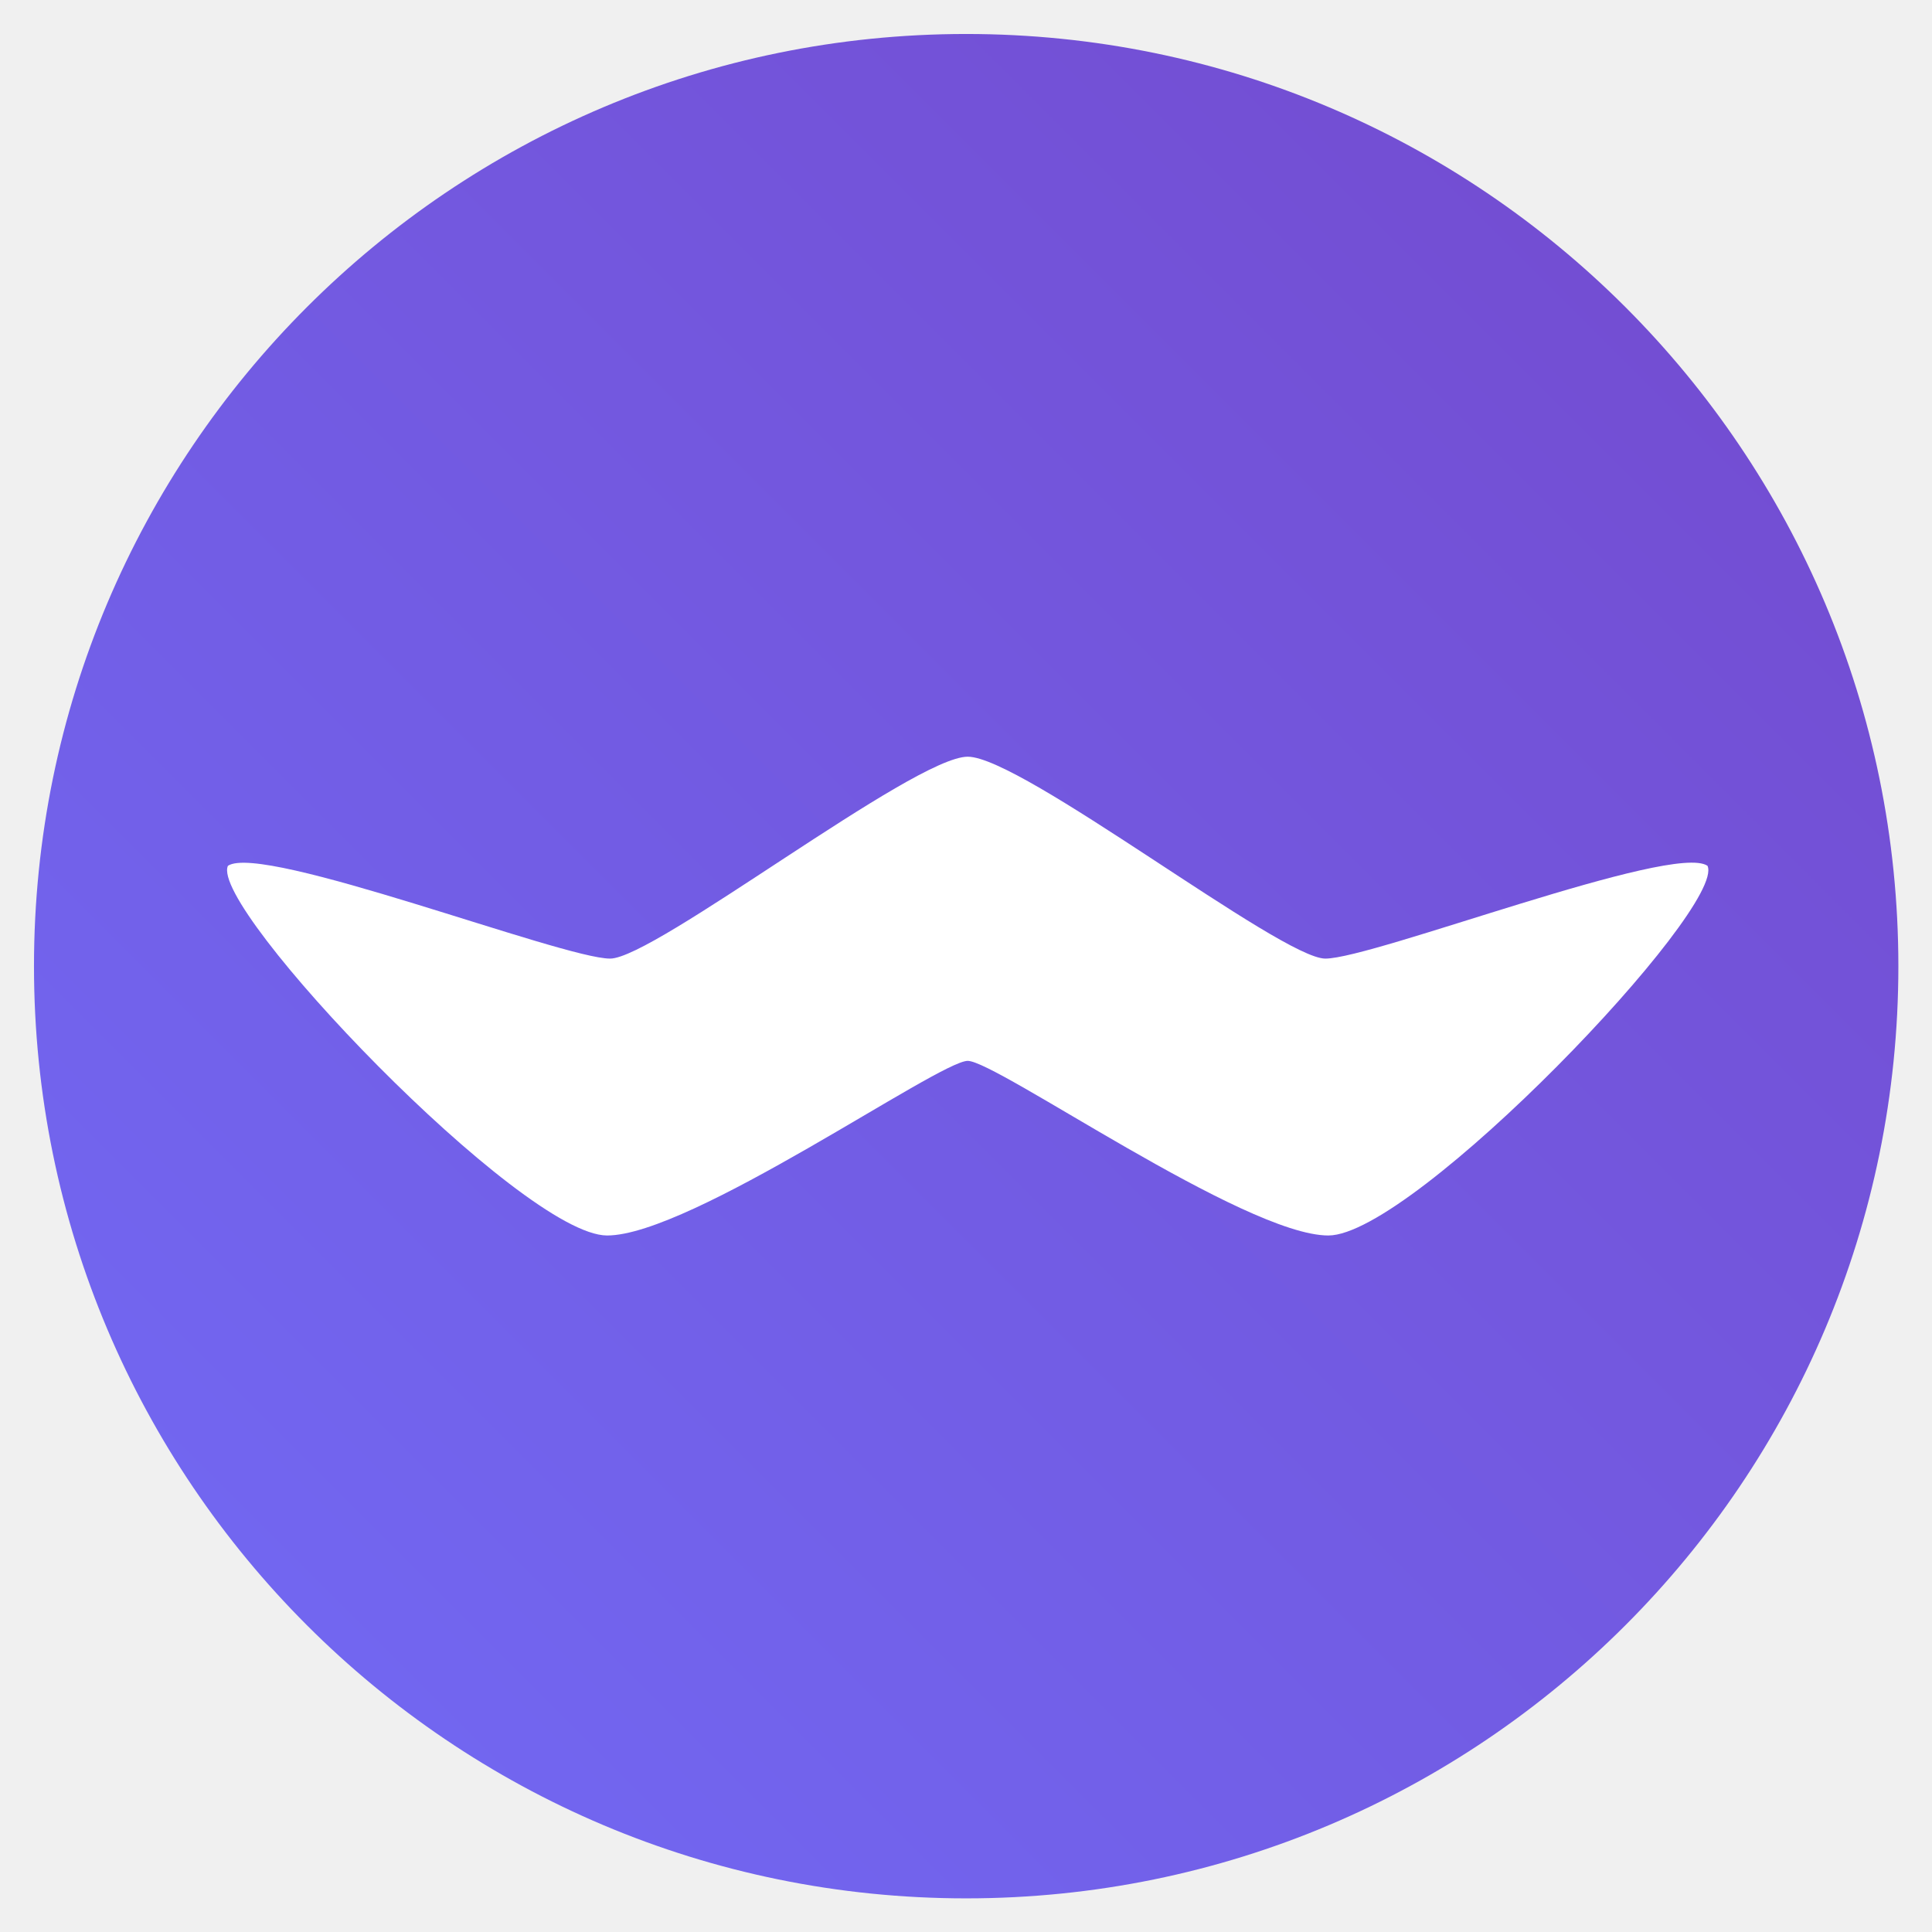
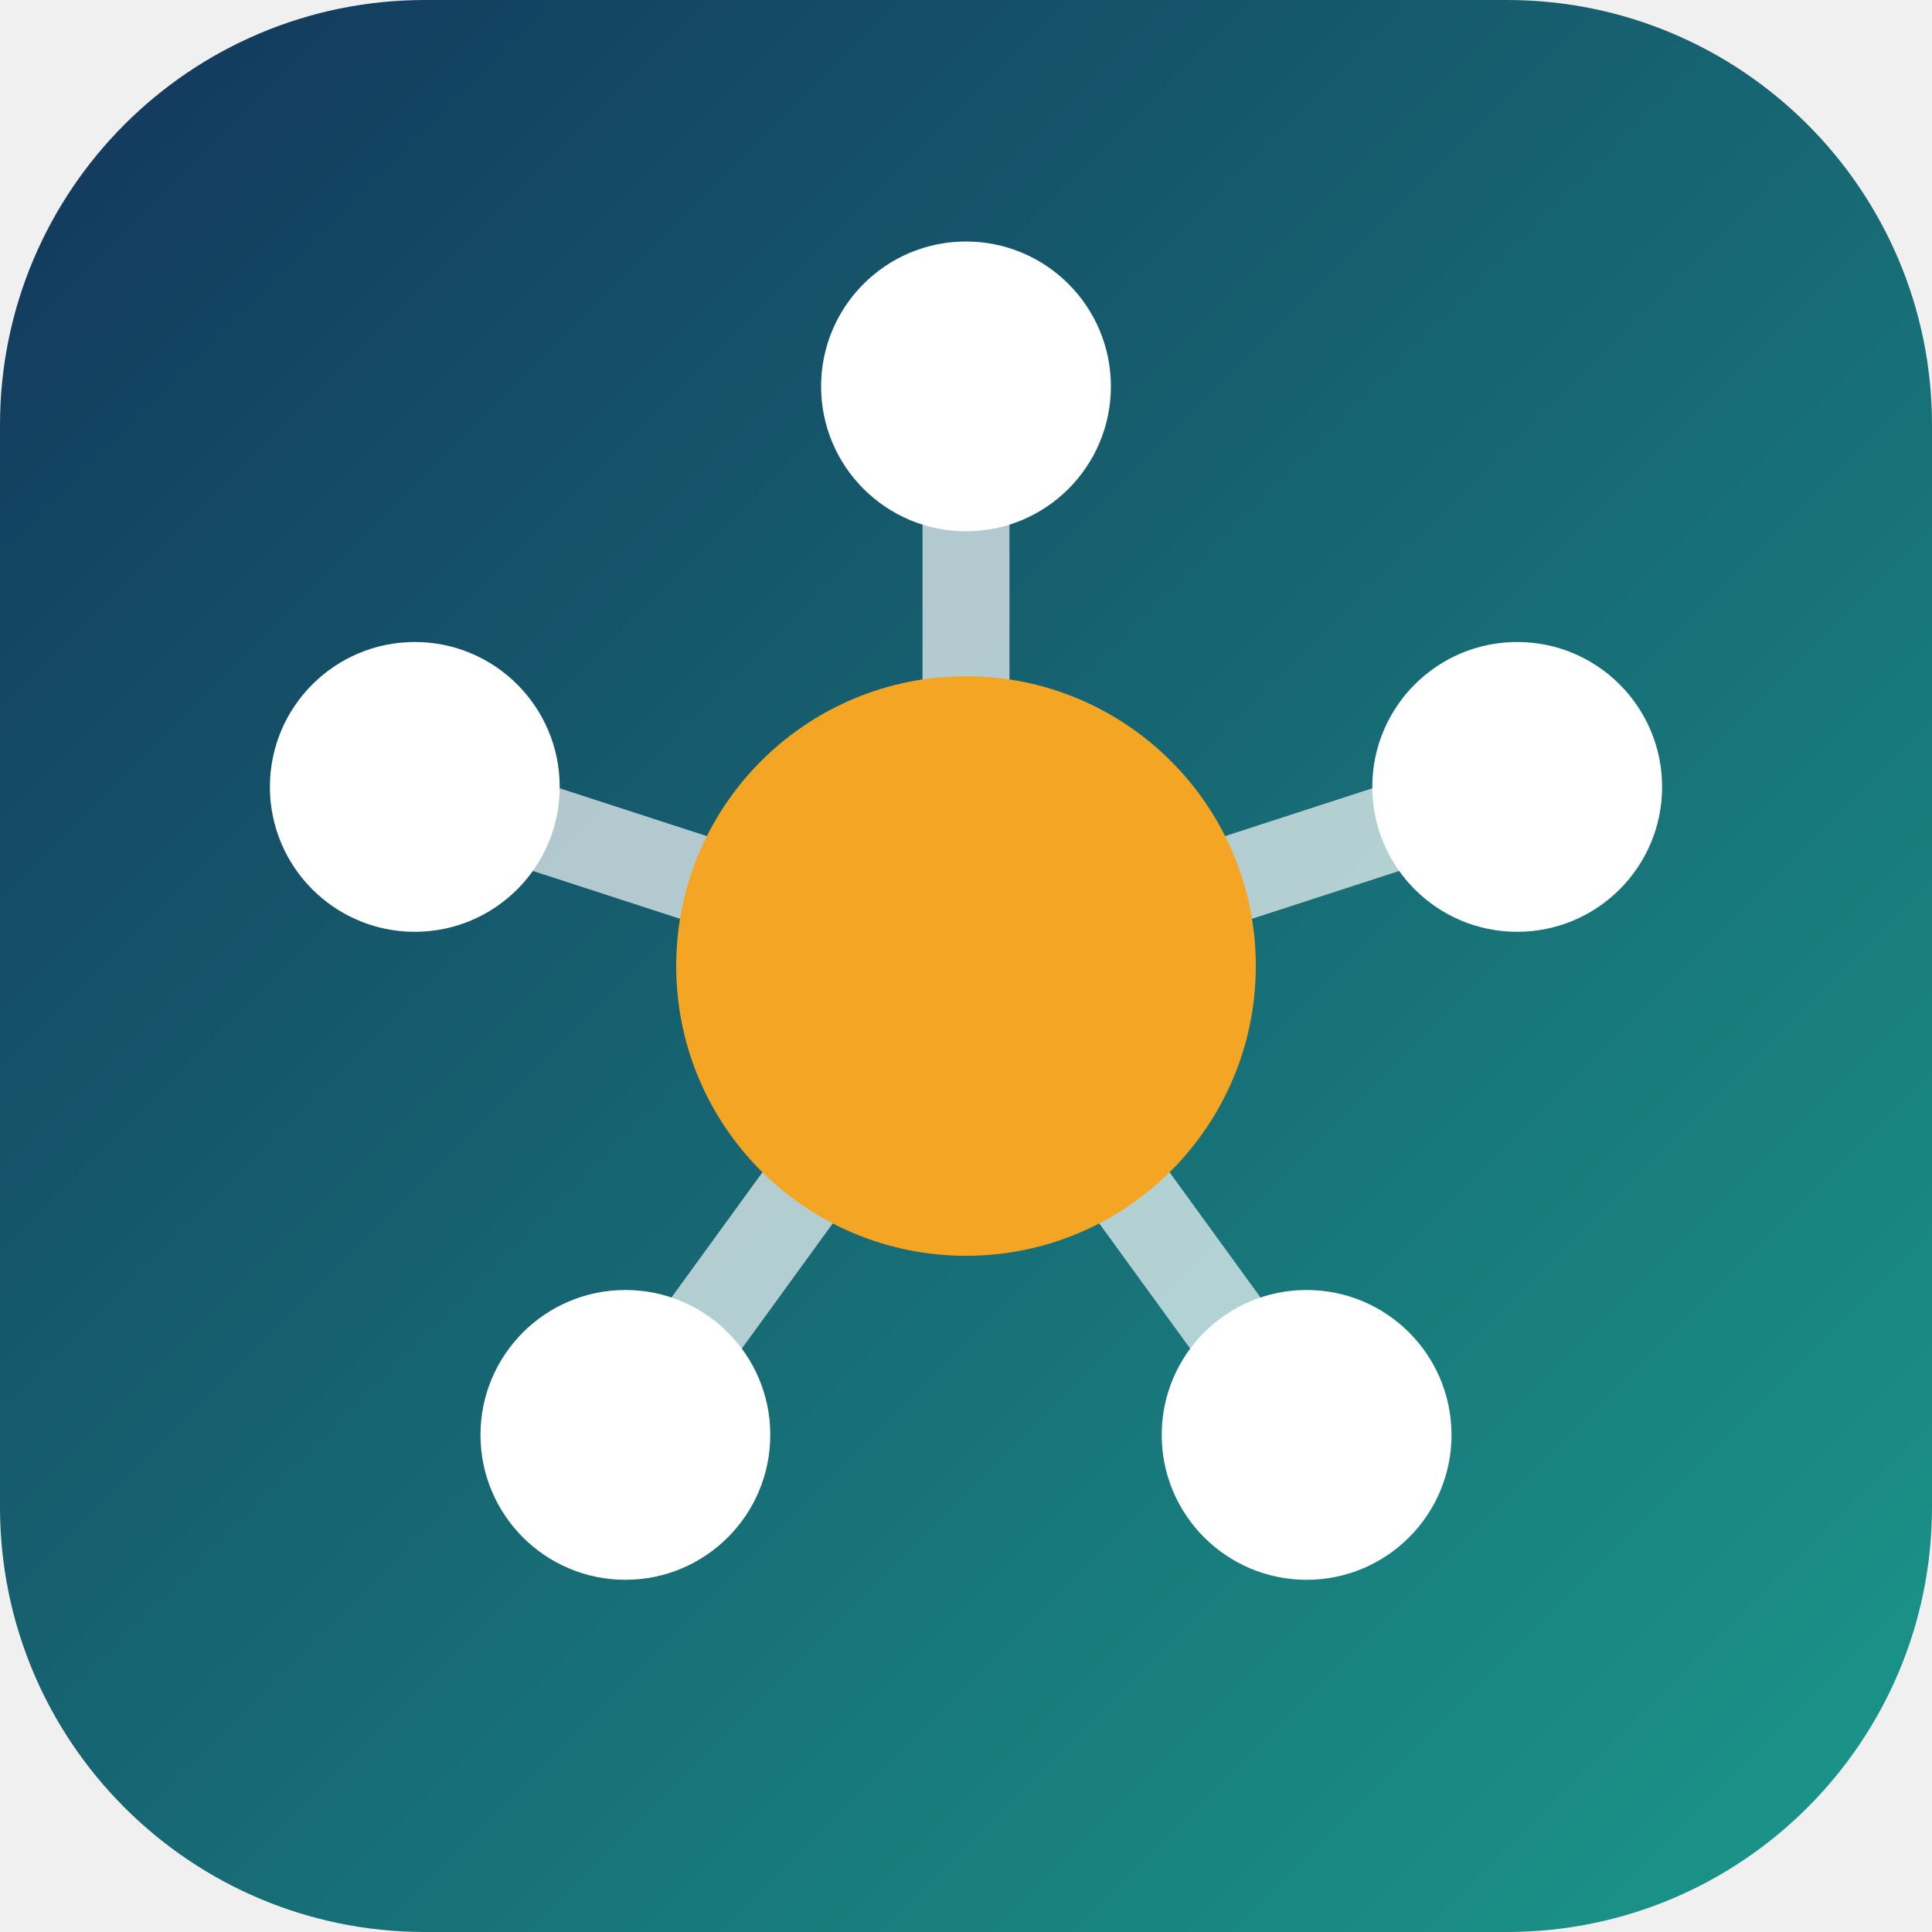
- <svg xmlns="http://www.w3.org/2000/svg" clip-rule="evenodd" fill-rule="evenodd" stroke-linejoin="round" stroke-miterlimit="2" version="1.1" viewBox="0 0 1e3 1e3" xml:space="preserve">
+ <svg xmlns="http://www.w3.org/2000/svg" viewBox="0 0 1000 1000">
  <defs>
-     <linearGradient id="circle1016_00000137847432078275244850000011627749736657852824_" x1="82.176" x2="430.16" y1="429.59" y2="81.61" gradientTransform="matrix(1.9606 0 0 1.9606 -2.2116 -1.0353)" gradientUnits="userSpaceOnUse">
-       <stop stop-color="#7266F0" offset="0" />
-       <stop stop-color="#734ED3" offset="1" />
+     <linearGradient id="bg" x1="0" y1="0" x2="1" y2="1">
+       <stop offset="0" stop-color="#12355b" />
+       <stop offset="1" stop-color="#1b998b" />
    </linearGradient>
  </defs>
-   <g clip-rule="evenodd" fill-rule="evenodd" stroke-width="1.961">
-     <circle cx="500.09" cy="500.09" r="482.5" fill="url(#circle1016_00000137847432078275244850000011627749736657852824_)" />
-     <path class="st4" d="m500.88 391.67c-28.036 0-162.14 104.5-185.08 104.5-24.703 0-179.98-59.994-197.82-48.034-9.999 21.567 152.14 191.35 196.26 191.35 43.329 0 171.75-90.383 186.65-90.383 14.9 0 143.32 90.383 186.65 90.383 44.113 0 206.25-169.79 196.26-191.35-17.841-12.156-173.12 48.034-197.82 48.034-22.939 0-157.04-104.5-185.08-104.5z" fill="#fff" />
+   <rect width="1000" height="1000" rx="220" fill="url(#bg)" />
+   <g stroke="#ffffff" stroke-opacity="0.67" stroke-width="45" stroke-linecap="round">
+     <line x1="500.0" y1="500.0" x2="500.0" y2="200.0" />
+     <line x1="500.0" y1="500.0" x2="785.3" y2="407.3" />
+     <line x1="500.0" y1="500.0" x2="676.3" y2="742.7" />
+     <line x1="500.0" y1="500.0" x2="323.7" y2="742.7" />
+     <line x1="500.0" y1="500.0" x2="214.7" y2="407.3" />
  </g>
+   <g fill="#ffffff">
+     <circle cx="500.0" cy="200.0" r="75.0" />
+     <circle cx="785.3" cy="407.3" r="75.0" />
+     <circle cx="676.3" cy="742.7" r="75.0" />
+     <circle cx="323.7" cy="742.7" r="75.0" />
+     <circle cx="214.7" cy="407.3" r="75.0" />
+   </g>
+   <circle cx="500.0" cy="500.0" r="150" fill="#f5a524" />
</svg>
